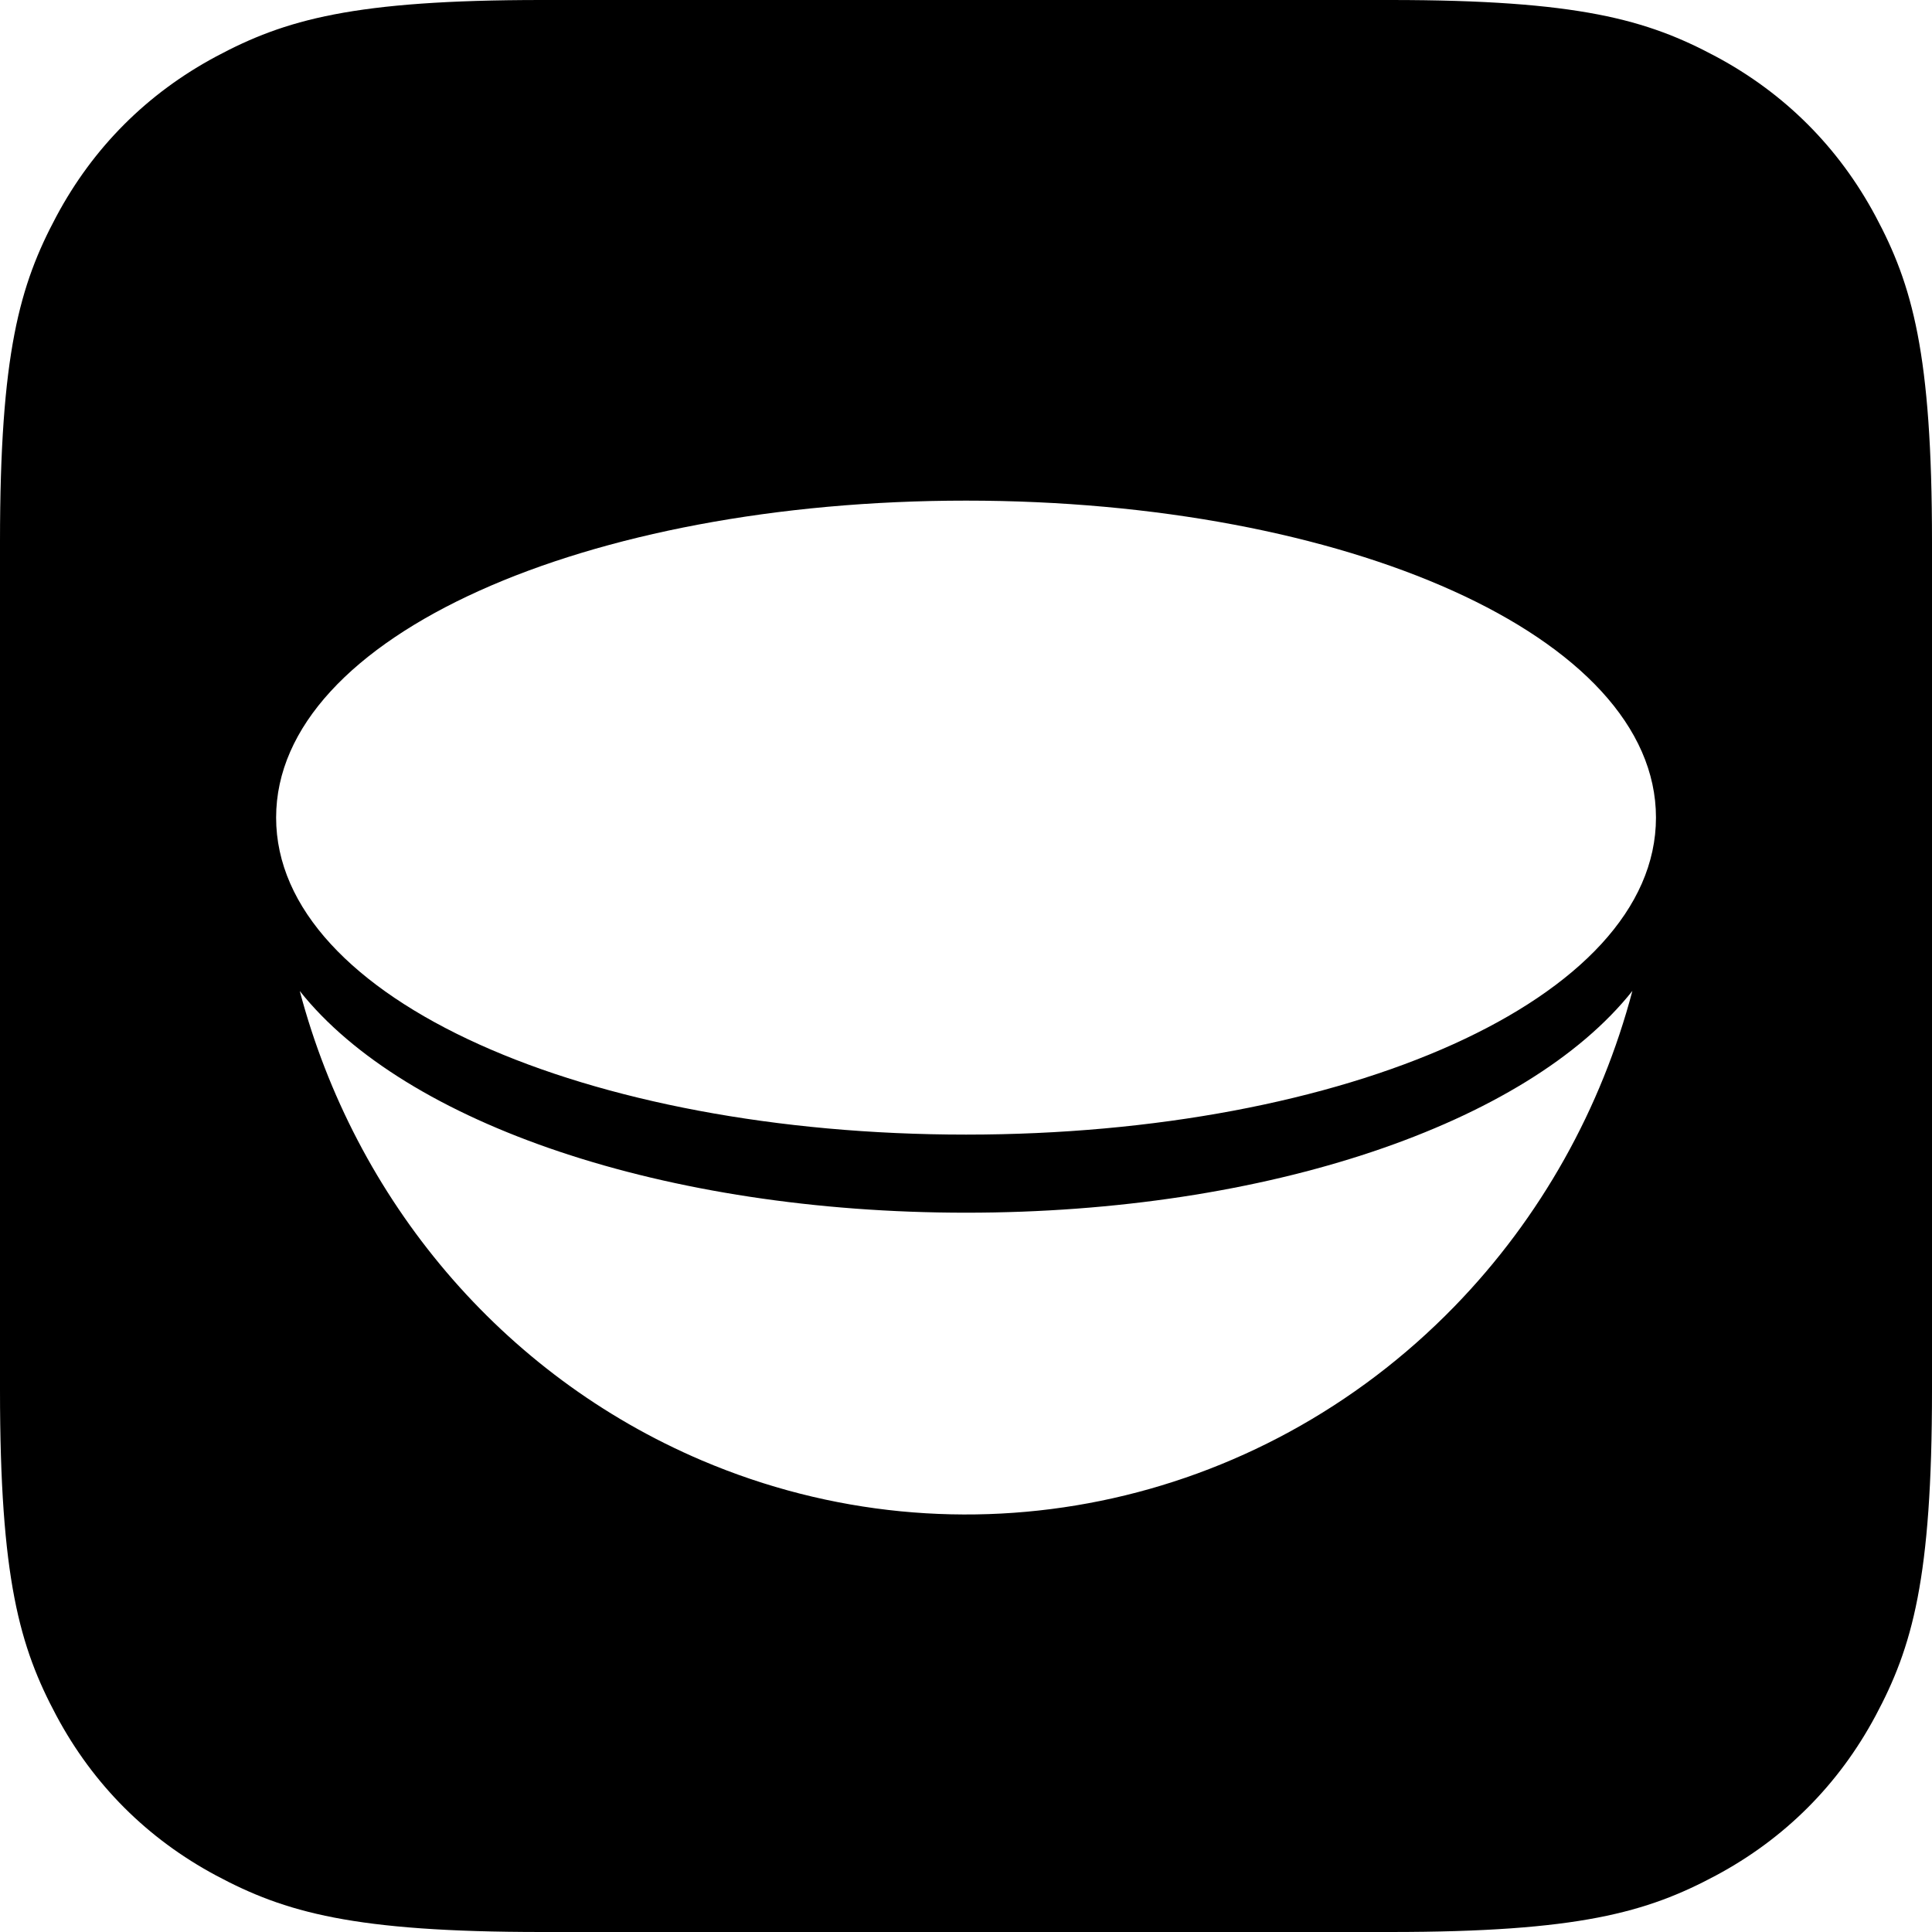
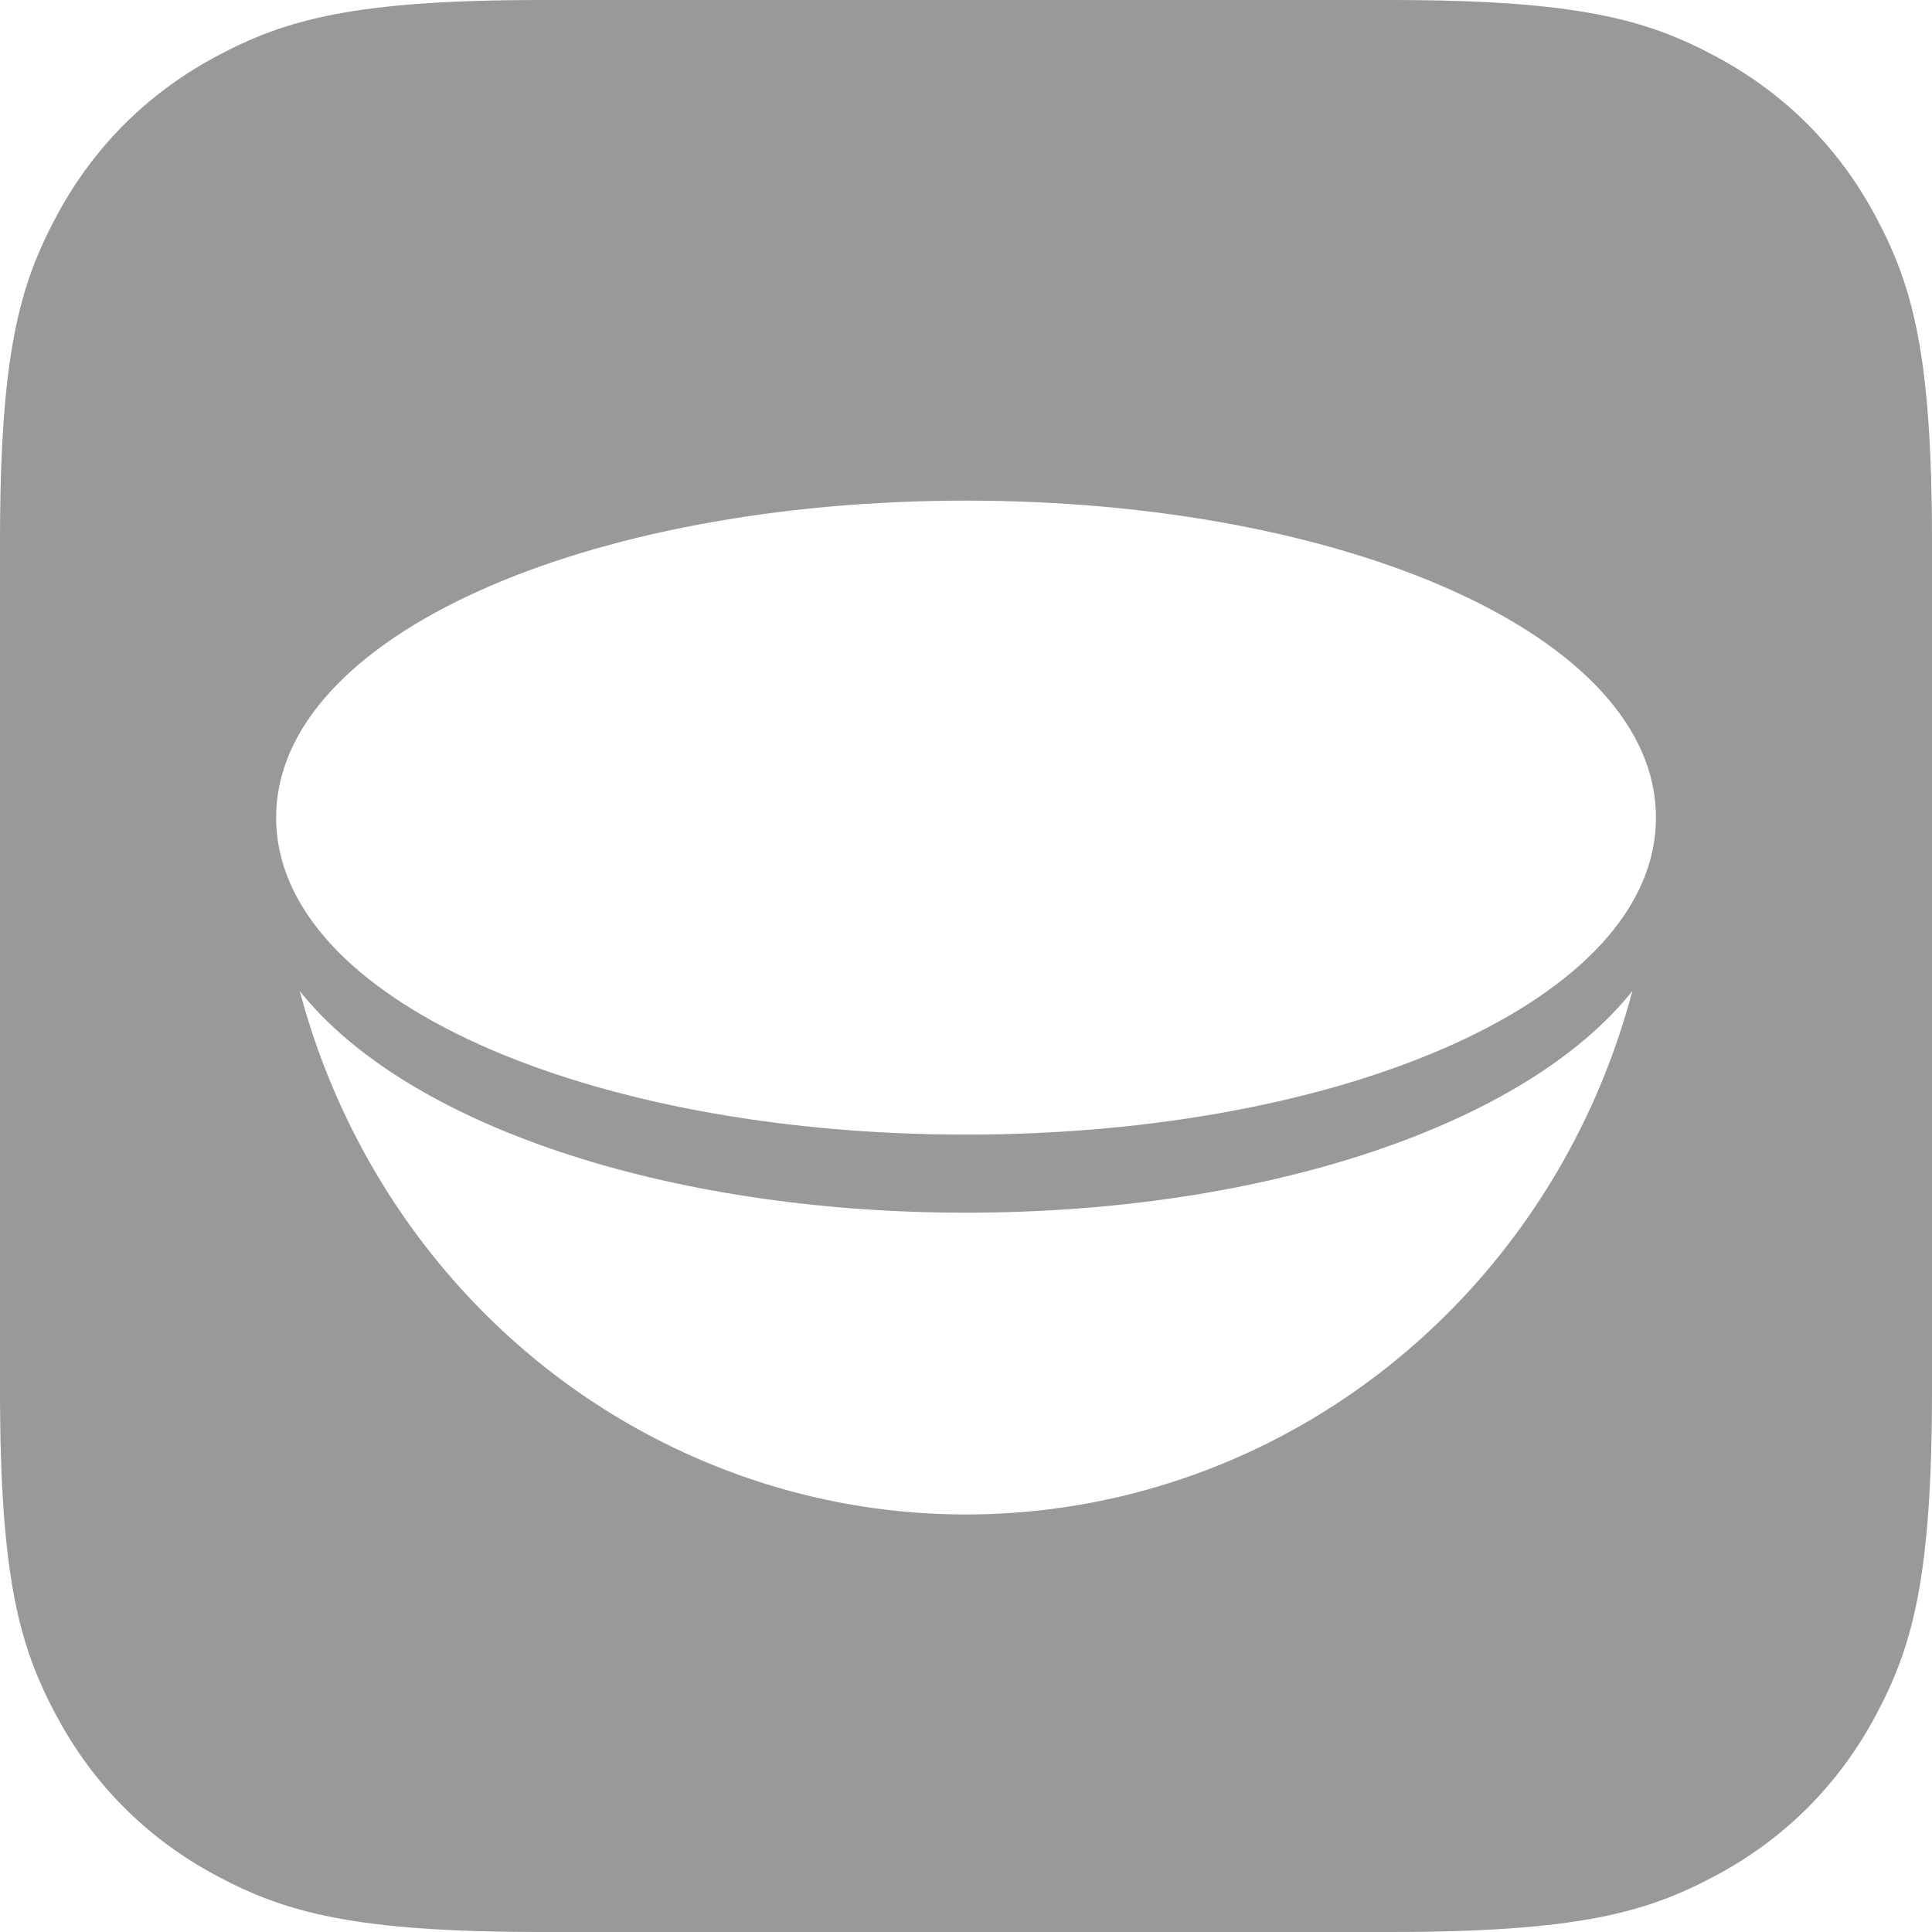
<svg xmlns="http://www.w3.org/2000/svg" width="256px" height="256px" viewBox="0 0 256 256" version="1.1">
  <defs />
-   <g id="favicon-svg" stroke="none" stroke-width="1" fill="none" fill-rule="evenodd">
+   <g id="favicon-svg" stroke="none" stroke-width="1" fill="none" fill-rule="evenodd" opacity="0.4">
    <path d="M71.789,-2.90035286e-15 L184.211,2.90035286e-15 C209.174,-1.68518854e-15 218.226,2.599 227.352,7.48 C236.478,12.36 243.64,19.522 248.52,28.648 C253.401,37.774 256,46.826 256,71.789 L256,184.211 C256,209.174 253.401,218.226 248.52,227.352 C243.64,236.478 236.478,243.64 227.352,248.52 C218.226,253.401 209.174,256 184.211,256 L71.789,256 C46.826,256 37.774,253.401 28.648,248.52 C19.522,243.64 12.36,236.478 7.48,227.352 C2.599,218.226 1.12345902e-15,209.174 -1.93356857e-15,184.211 L1.93356857e-15,71.789 C-1.12345902e-15,46.826 2.599,37.774 7.48,28.648 C12.36,19.522 19.522,12.36 28.648,7.48 C37.774,2.599 46.826,1.68518854e-15 71.789,-2.90035286e-15 Z M216.3,131.301 C202.3,148.942 167.861,160.689 128.006,160.689 C88.156,160.689 53.725,148.949 39.72,131.313 C47.039,158.965 66.426,182.202 92.999,193.516 C127.19,208.073 166.545,200.024 192.711,173.123 C204.236,161.274 212.203,146.796 216.3,131.301 Z M128.006,66.336 C77.828,66.336 36.587,84.217 36.587,108.338 C36.587,132.459 77.835,150.341 128.006,150.341 C178.173,150.341 219.425,132.455 219.425,108.338 C219.425,84.22 178.184,66.336 128.006,66.336 Z" id="Combined-Shape" fill="#000000" />
  </g>
</svg>
